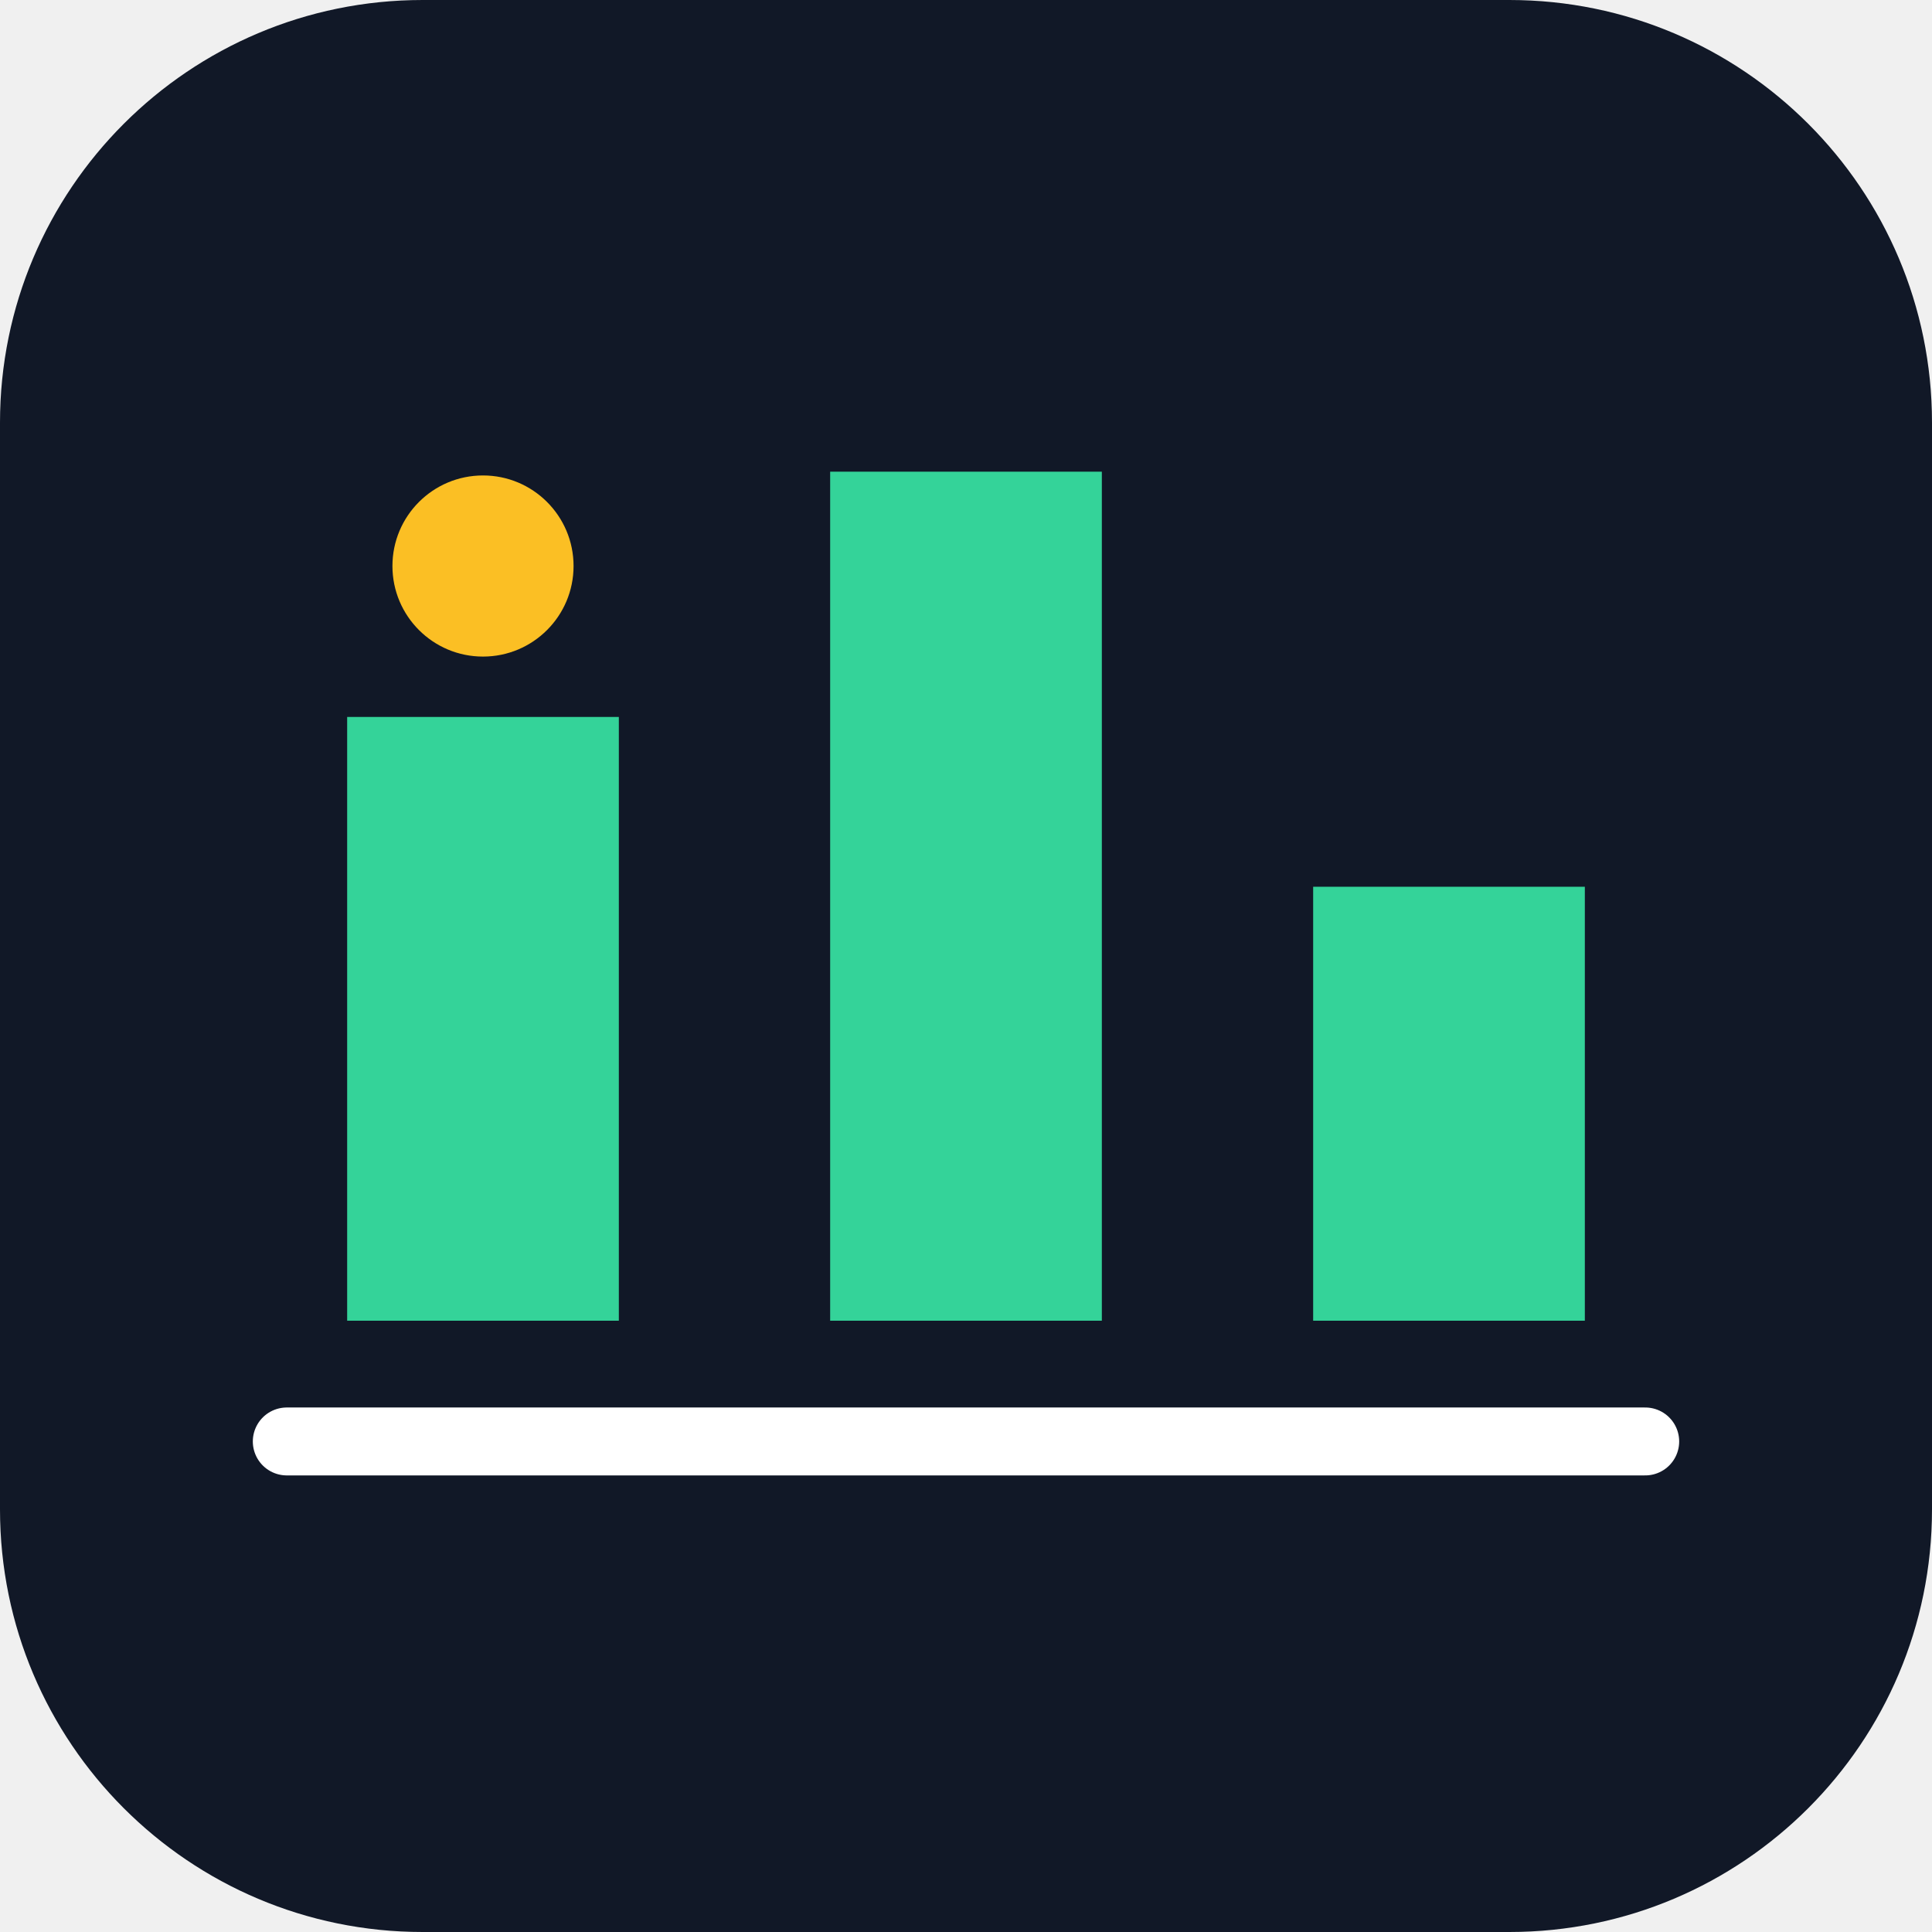
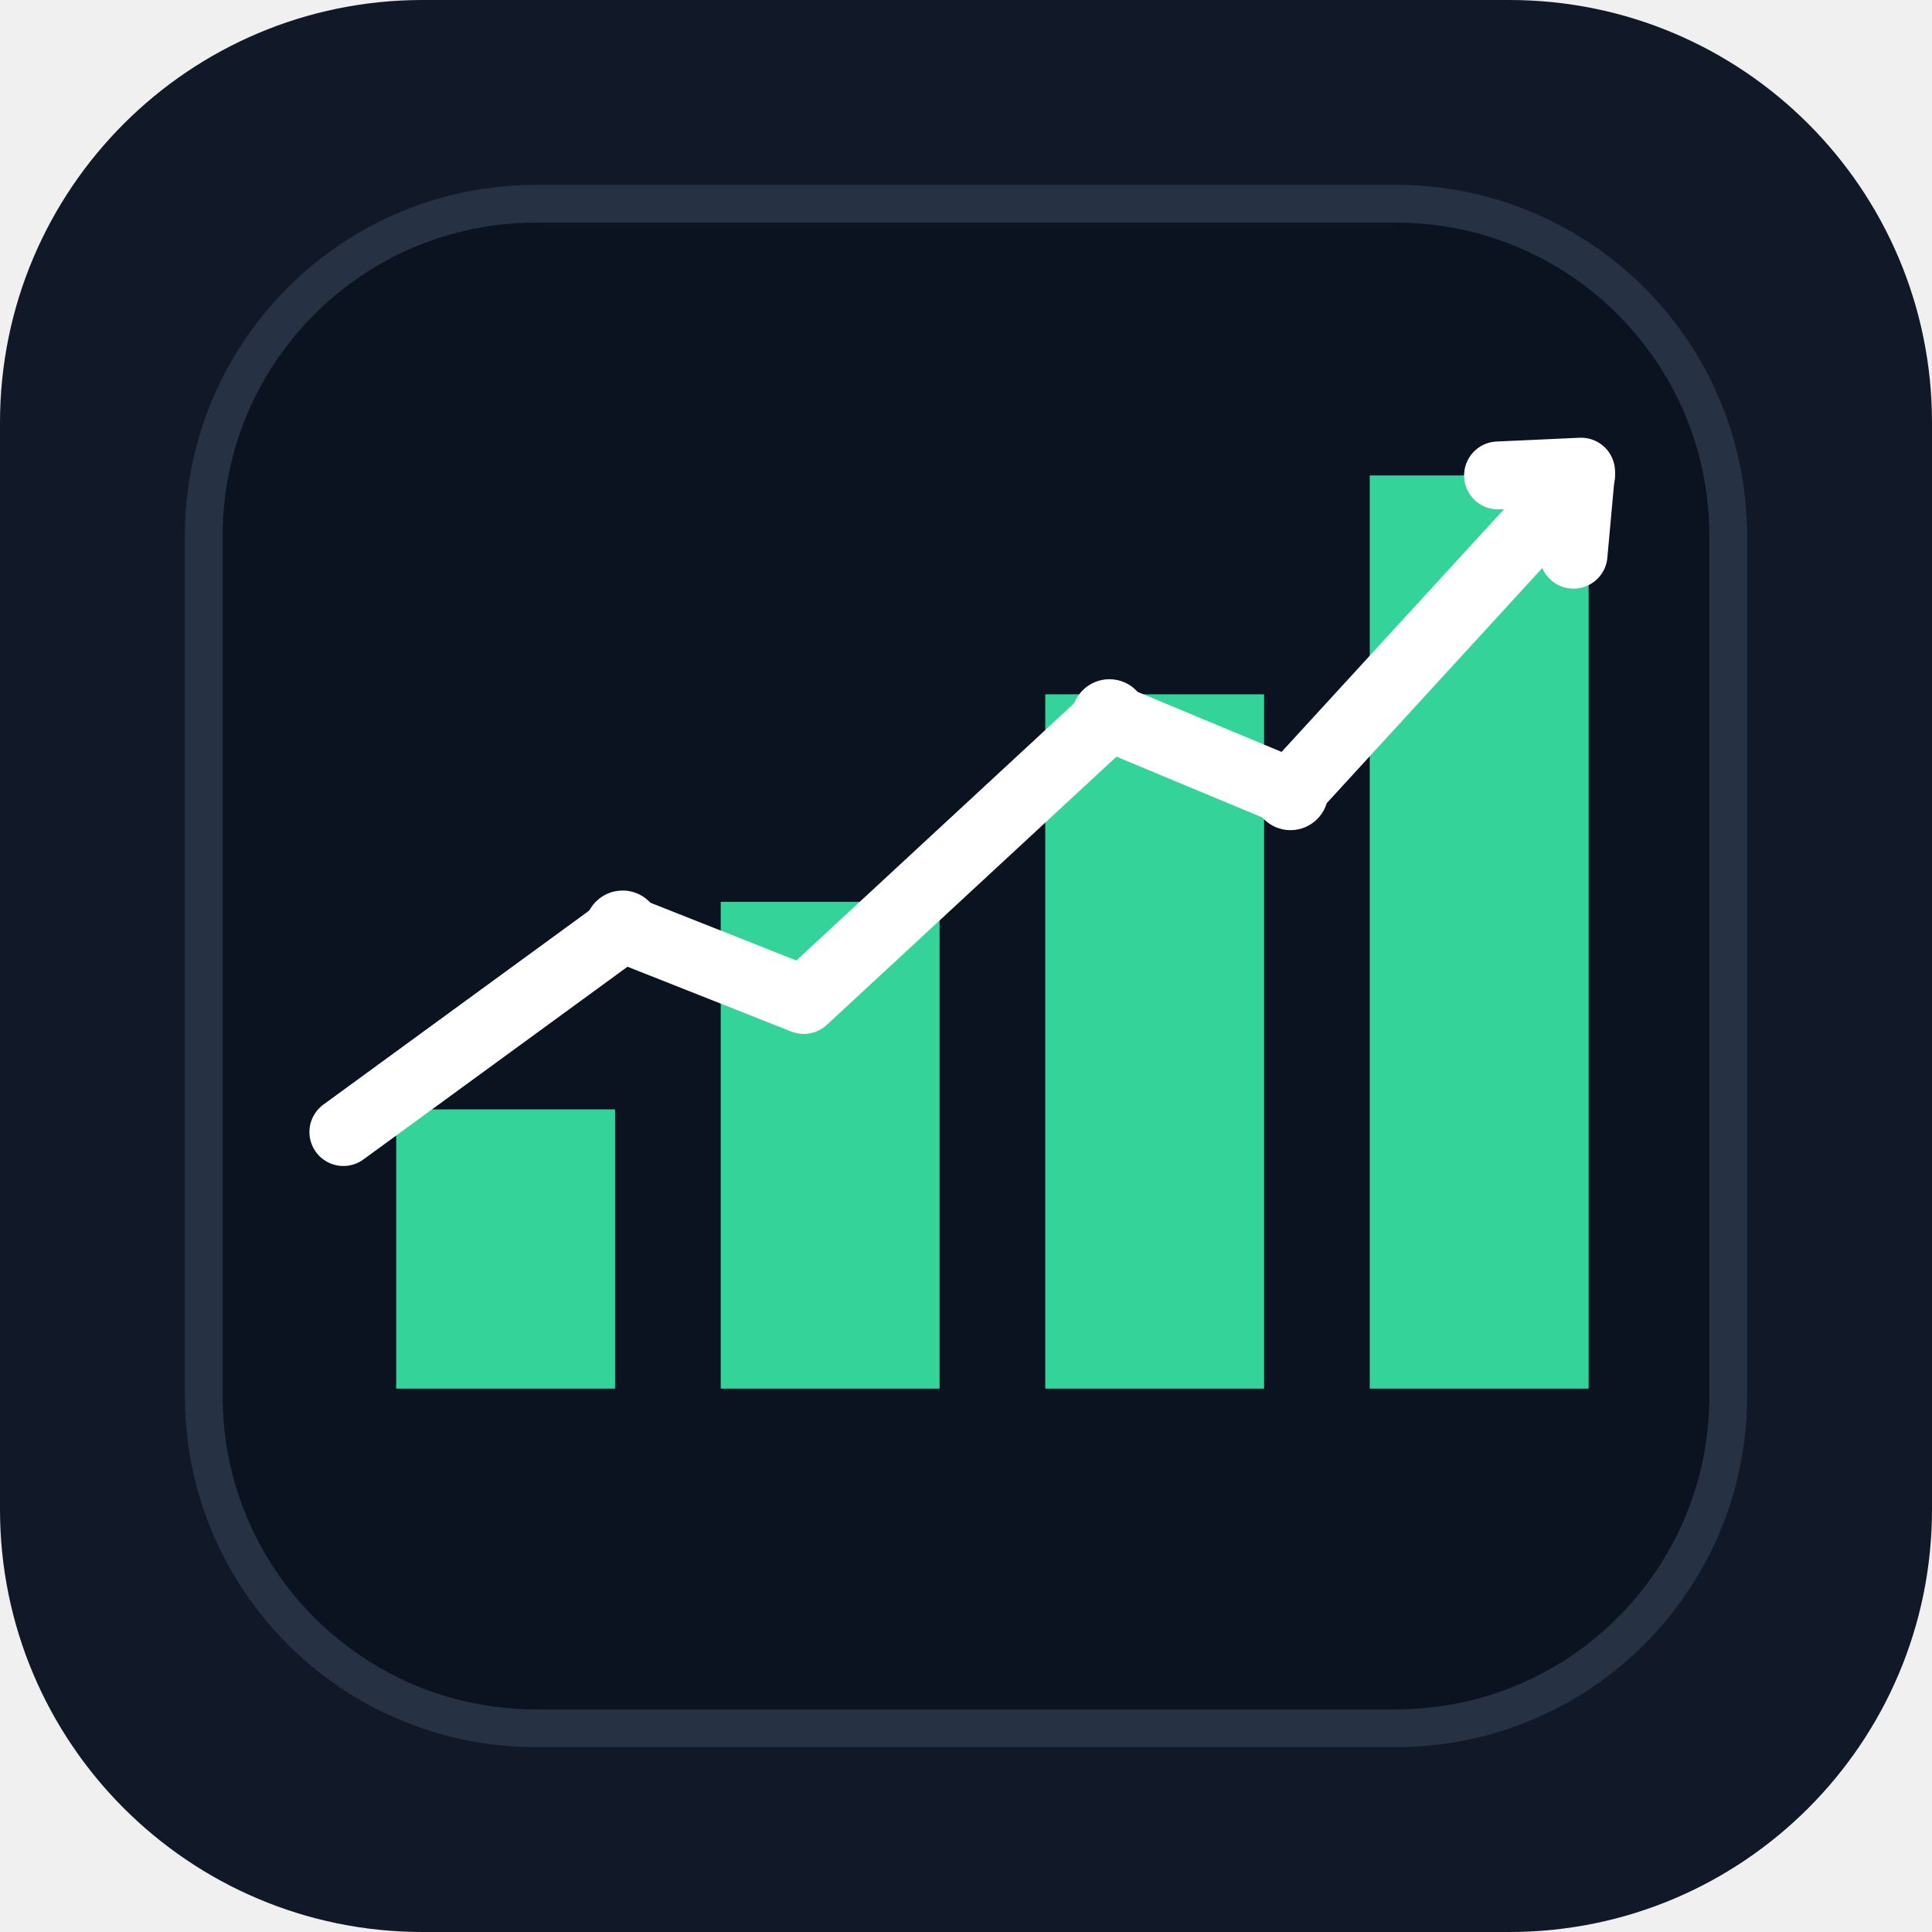
<svg xmlns="http://www.w3.org/2000/svg" viewBox="0 0 512 512">
  <rect width="512" height="512" rx="112" fill="#111827" />
-   <path d="M92 350h72V190H92zm128 0h72V125h-72zm128 0h72V235h-72z" fill="#34d399" />
-   <path d="M76 382h360" stroke="#fff" stroke-width="18" stroke-linecap="round" />
-   <circle cx="128" cy="150" r="24" fill="#fbbf24" />
+   <rect x="54" y="54" width="404" height="404" rx="88" fill="#0b1220" stroke="#263244" stroke-width="10" />
+   <path d="M105 368V294h58v74zm86 0V239h58v129zm86 0V184h58v184zm86 0V126h58v242z" fill="#34d399" />
+   <path d="M91 300 165 246 213 265 294 190 342 210 419 126" fill="none" stroke="#fff" stroke-width="18" stroke-linecap="round" stroke-linejoin="round" />
+   <path d="m397 126 22-1-2 22" fill="none" stroke="#fff" stroke-width="18" stroke-linecap="round" stroke-linejoin="round" />
+   <circle cx="165" cy="246" r="10" fill="#fff" />
+   <circle cx="294" cy="190" r="10" fill="#fff" />
+   <circle cx="342" cy="210" r="10" fill="#fff" />
</svg>
